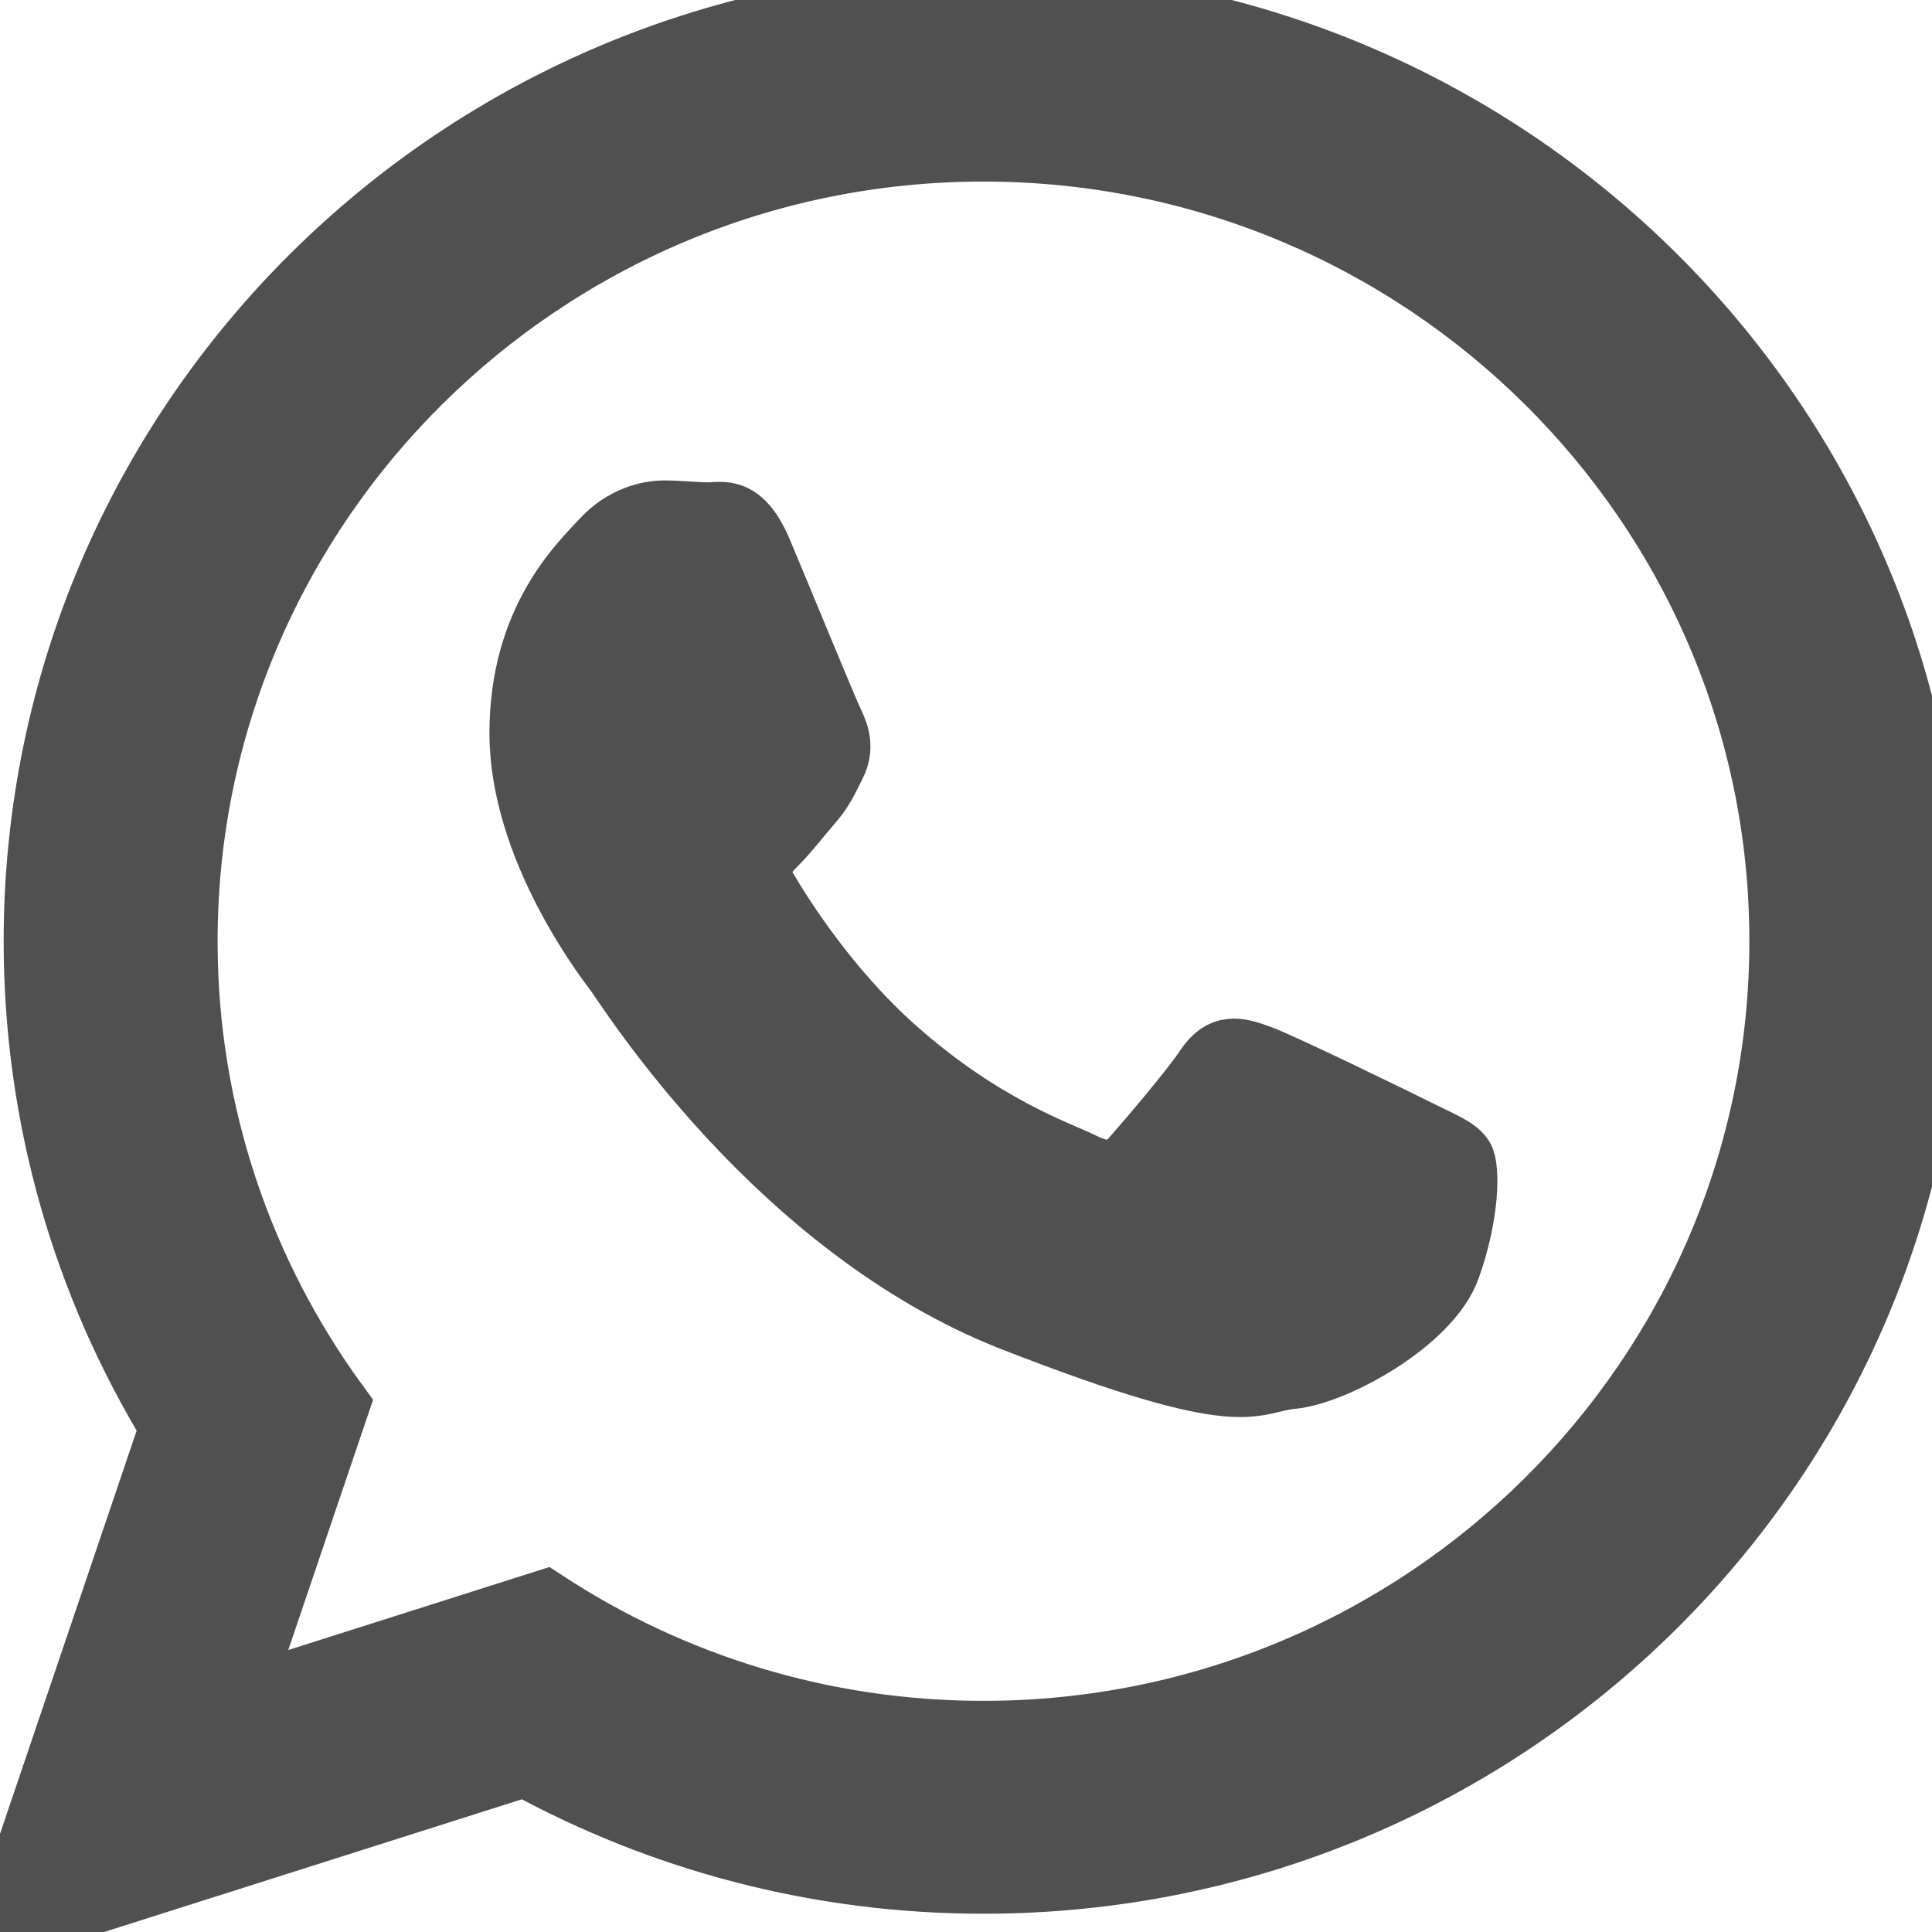
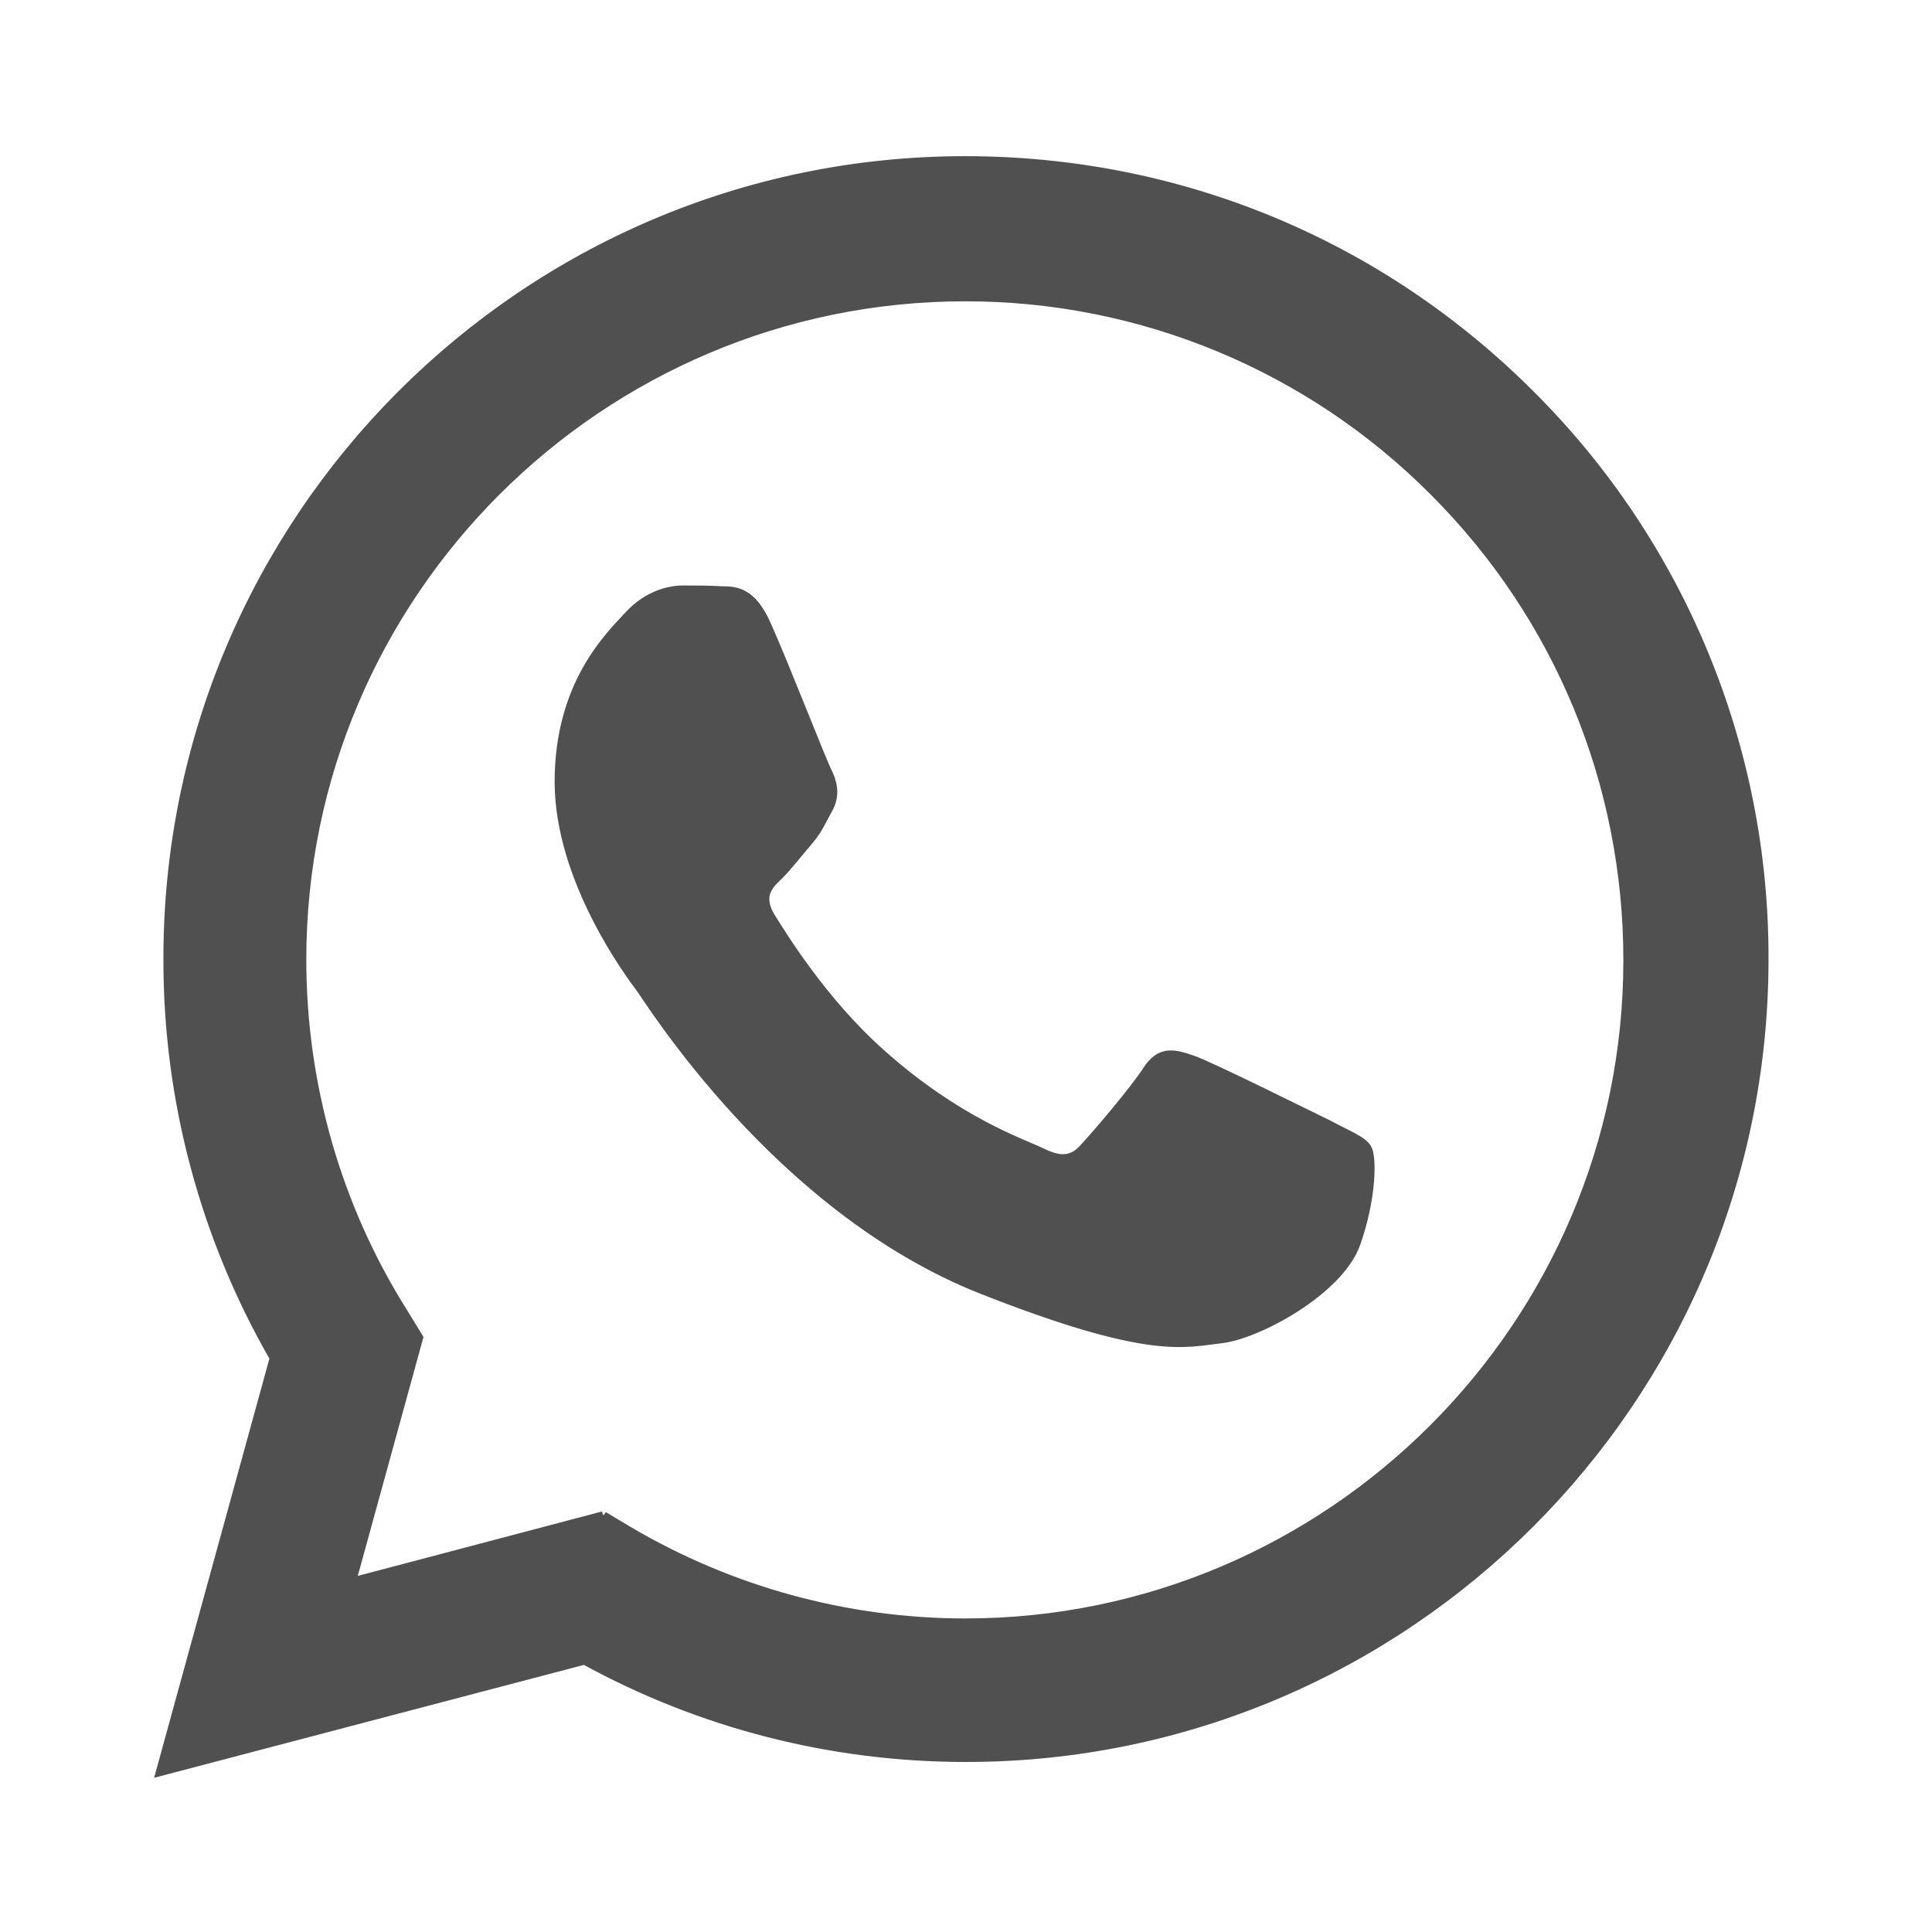
- <svg xmlns="http://www.w3.org/2000/svg" fill="#505050" width="125" height="125" viewBox="0 0 30.667 30.667" xml:space="preserve" stroke="#505050">
-   <path d="M30.667 14.939c0 8.25-6.74 14.938-15.056 14.938-2.639 0-5.118-.675-7.276-1.857L0 30.667l2.717-8.017C1.347 20.4.558 17.758.558 14.938.559 6.688 7.297 0 15.613 0c8.315.002 15.054 6.689 15.054 14.939zM15.61 2.382c-6.979 0-12.656 5.634-12.656 12.56 0 2.748.896 5.292 2.411 7.362l-1.58 4.663 4.862-1.545c2 1.312 4.393 2.076 6.963 2.076 6.979 0 12.658-5.633 12.658-12.559C28.27 8.016 22.59 2.382 15.61 2.382zm7.604 15.998c-.094-.151-.34-.243-.708-.427-.367-.184-2.184-1.069-2.521-1.189-.34-.123-.586-.185-.832.182-.243.367-.951 1.191-1.168 1.437-.215.245-.43.276-.799.095-.369-.186-1.559-.57-2.969-1.817-1.097-.972-1.838-2.169-2.052-2.536-.217-.366-.022-.564.161-.746.165-.165.369-.428.554-.643.185-.213.246-.364.369-.609.121-.245.06-.458-.031-.643-.092-.184-.829-1.984-1.138-2.717-.307-.732-.614-.611-.83-.611-.215 0-.461-.03-.707-.03s-.646.089-.983.456-1.291 1.252-1.291 3.054c0 1.804 1.321 3.543 1.506 3.787.186.243 2.554 4.062 6.305 5.528 3.753 1.465 3.753.976 4.429.914.678-.062 2.184-.885 2.49-1.739.308-.858.308-1.593.215-1.746z" />
+ <svg xmlns="http://www.w3.org/2000/svg" width="75" height="75" viewBox="0 0 24 24" fill="none" stroke="#505050" stroke-width=".12">
+   <g fill="#505050">
+     <path d="m2 22 1.411-5.131a9.888 9.888 0 0 1-1.321-4.949C2.081 6.446 6.526 2 11.99 2c2.652 0 5.141 1.028 7.016 2.903a9.851 9.851 0 0 1 2.903 7.016c0 5.464-4.446 9.909-9.91 9.909-1.663 0-3.286-.414-4.738-1.21L2 22Zm5.494-3.165.303.181a8.245 8.245 0 0 0 4.193 1.149c4.536 0 8.236-3.699 8.236-8.236 0-2.197-.857-4.274-2.409-5.826a8.206 8.206 0 0 0-5.827-2.42c-4.547.001-8.245 3.7-8.245 8.237 0 1.552.434 3.075 1.26 4.385l.191.312-.837 3.044 3.135-.827-.001-.001Z" />
+     <path fill-rule="evenodd" clip-rule="evenodd" d="M9.52 7.767c-.181-.414-.383-.424-.554-.424-.151-.01-.313-.01-.484-.01-.161 0-.433.06-.665.312-.232.252-.867.847-.867 2.066 0 1.22.887 2.399 1.008 2.561.12.161 1.713 2.741 4.234 3.74 2.096.827 2.52.665 2.974.615.453-.05 1.462-.594 1.673-1.179.202-.574.202-1.078.141-1.179-.06-.1-.232-.161-.474-.292-.252-.121-1.462-.726-1.693-.806-.232-.08-.394-.121-.555.121-.161.252-.635.806-.786.968-.142.161-.292.181-.535.06-.252-.121-1.048-.383-1.996-1.23-.736-.656-1.23-1.472-1.381-1.713-.141-.252-.02-.384.111-.505.111-.111.252-.292.373-.433.12-.142.161-.252.252-.414.08-.161.04-.312-.02-.433-.061-.111-.534-1.331-.756-1.825v.001Z" />
+   </g>
</svg>
